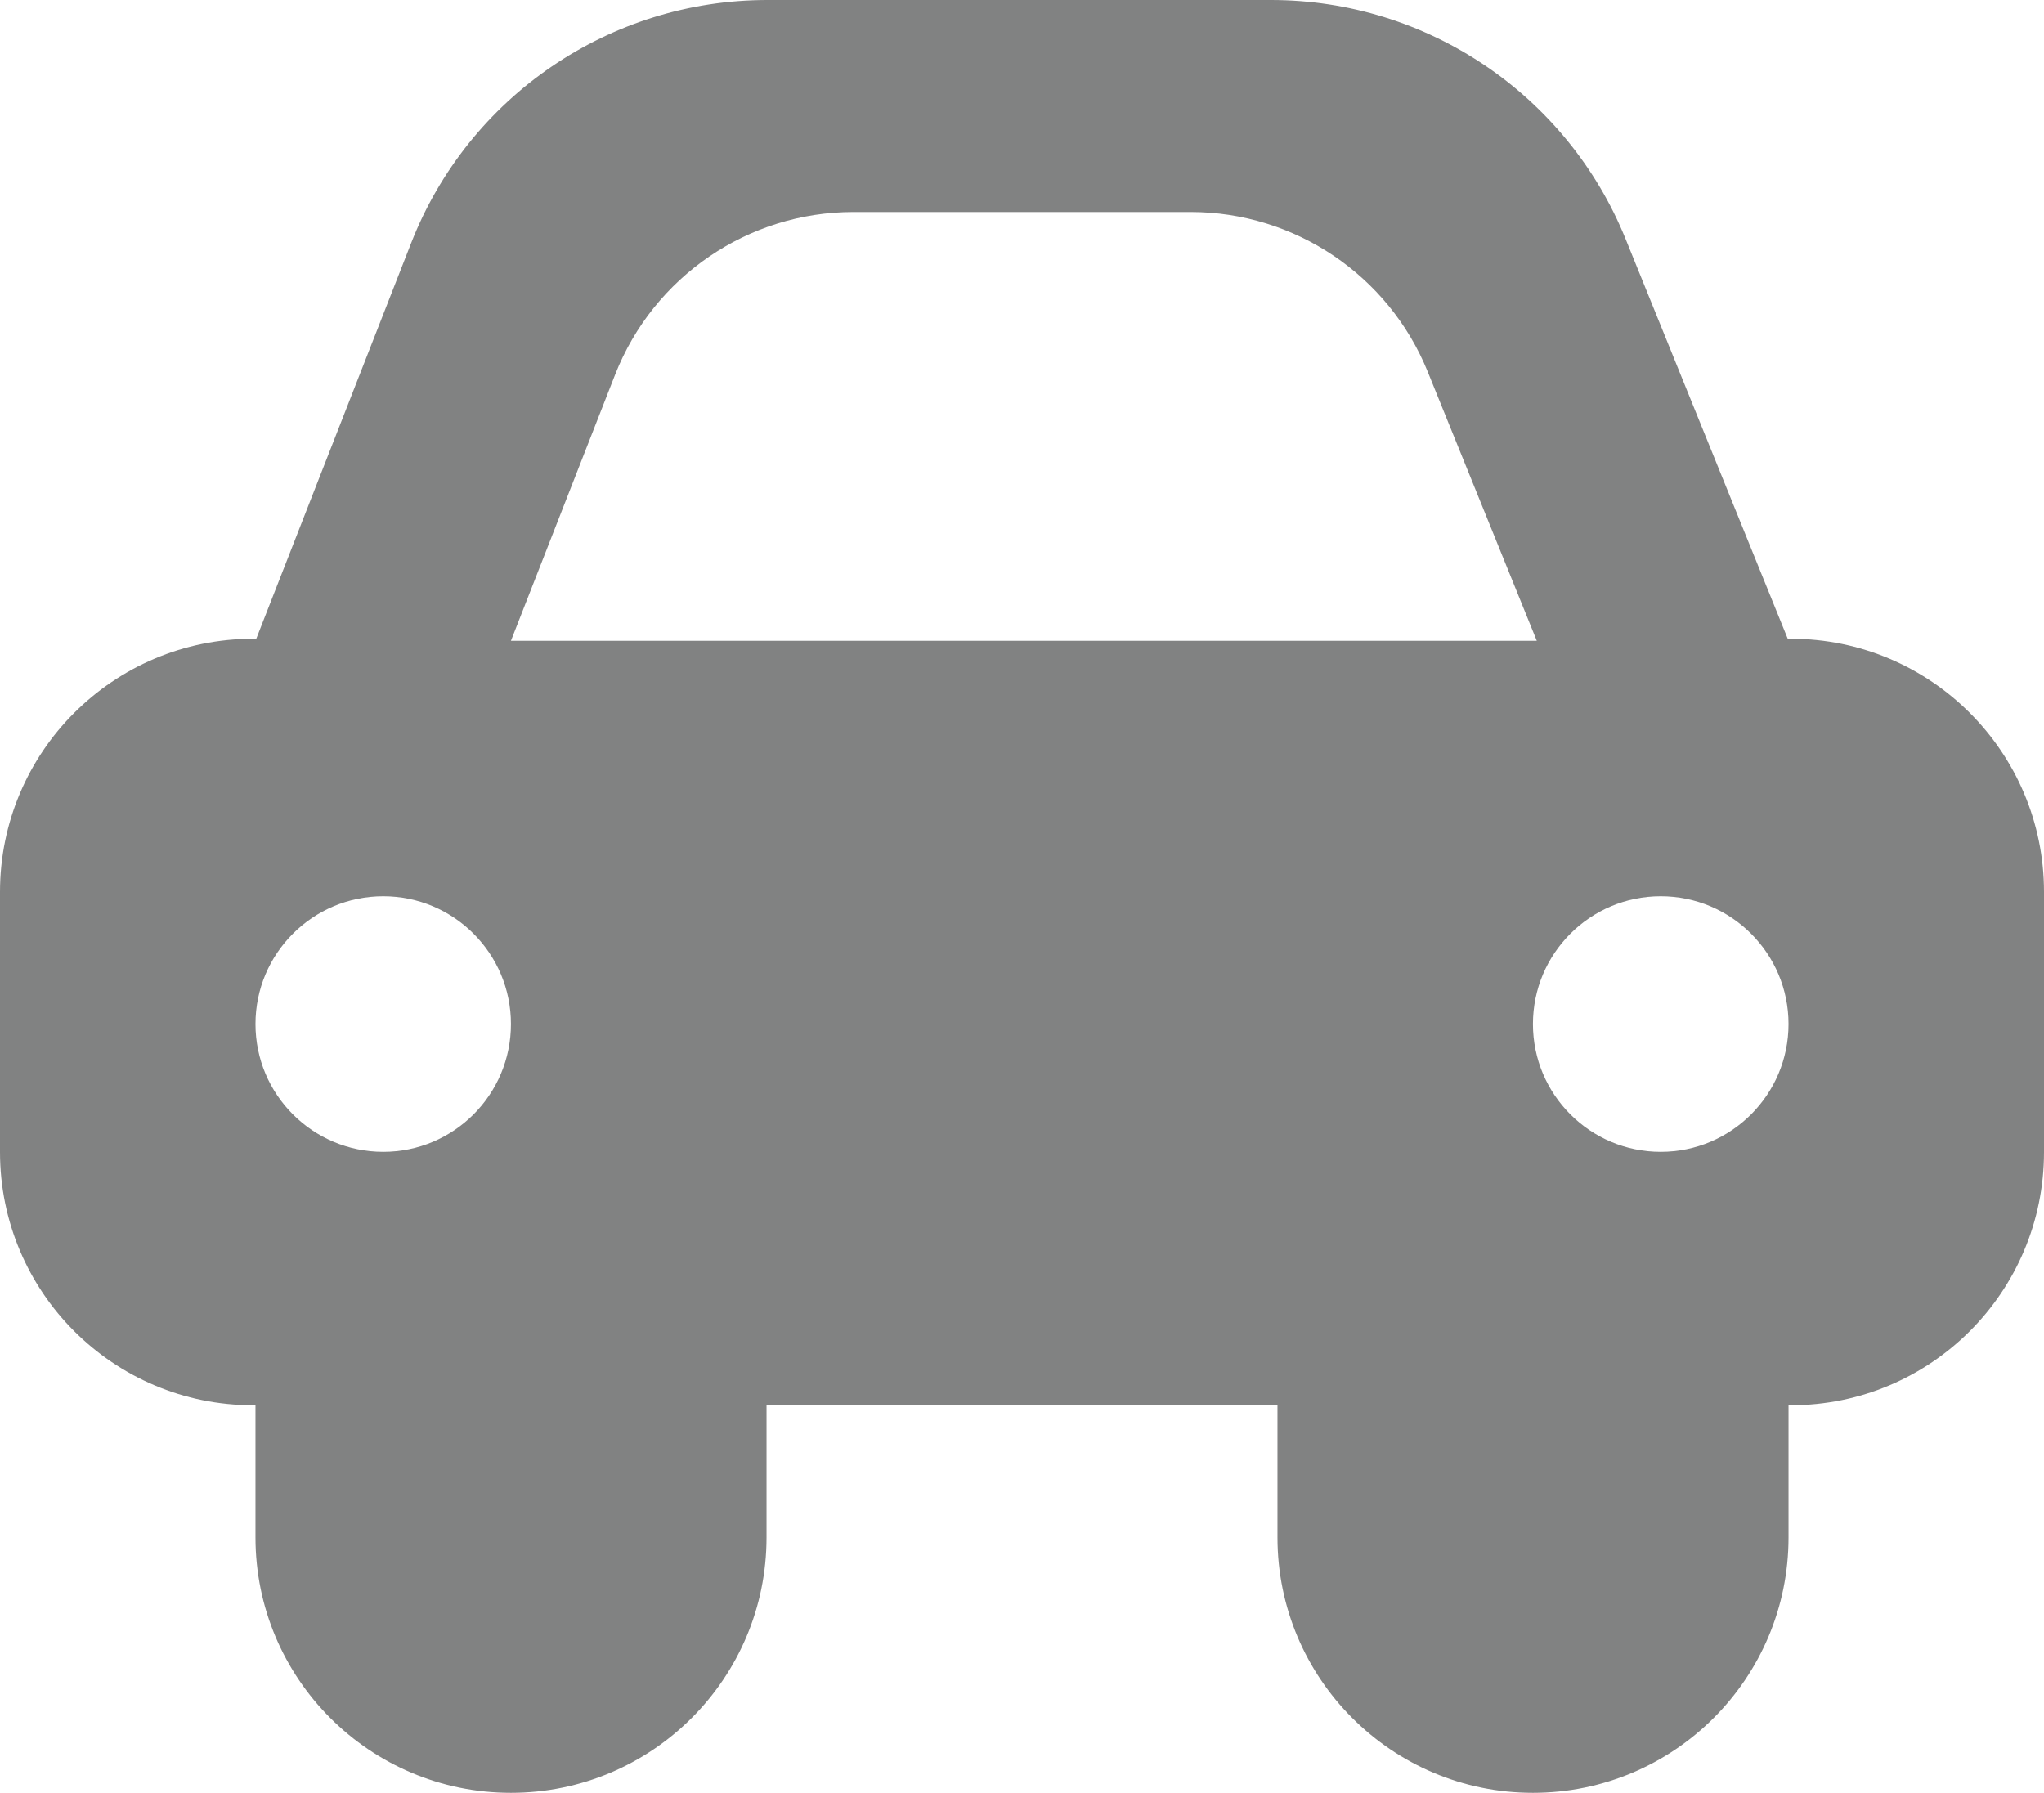
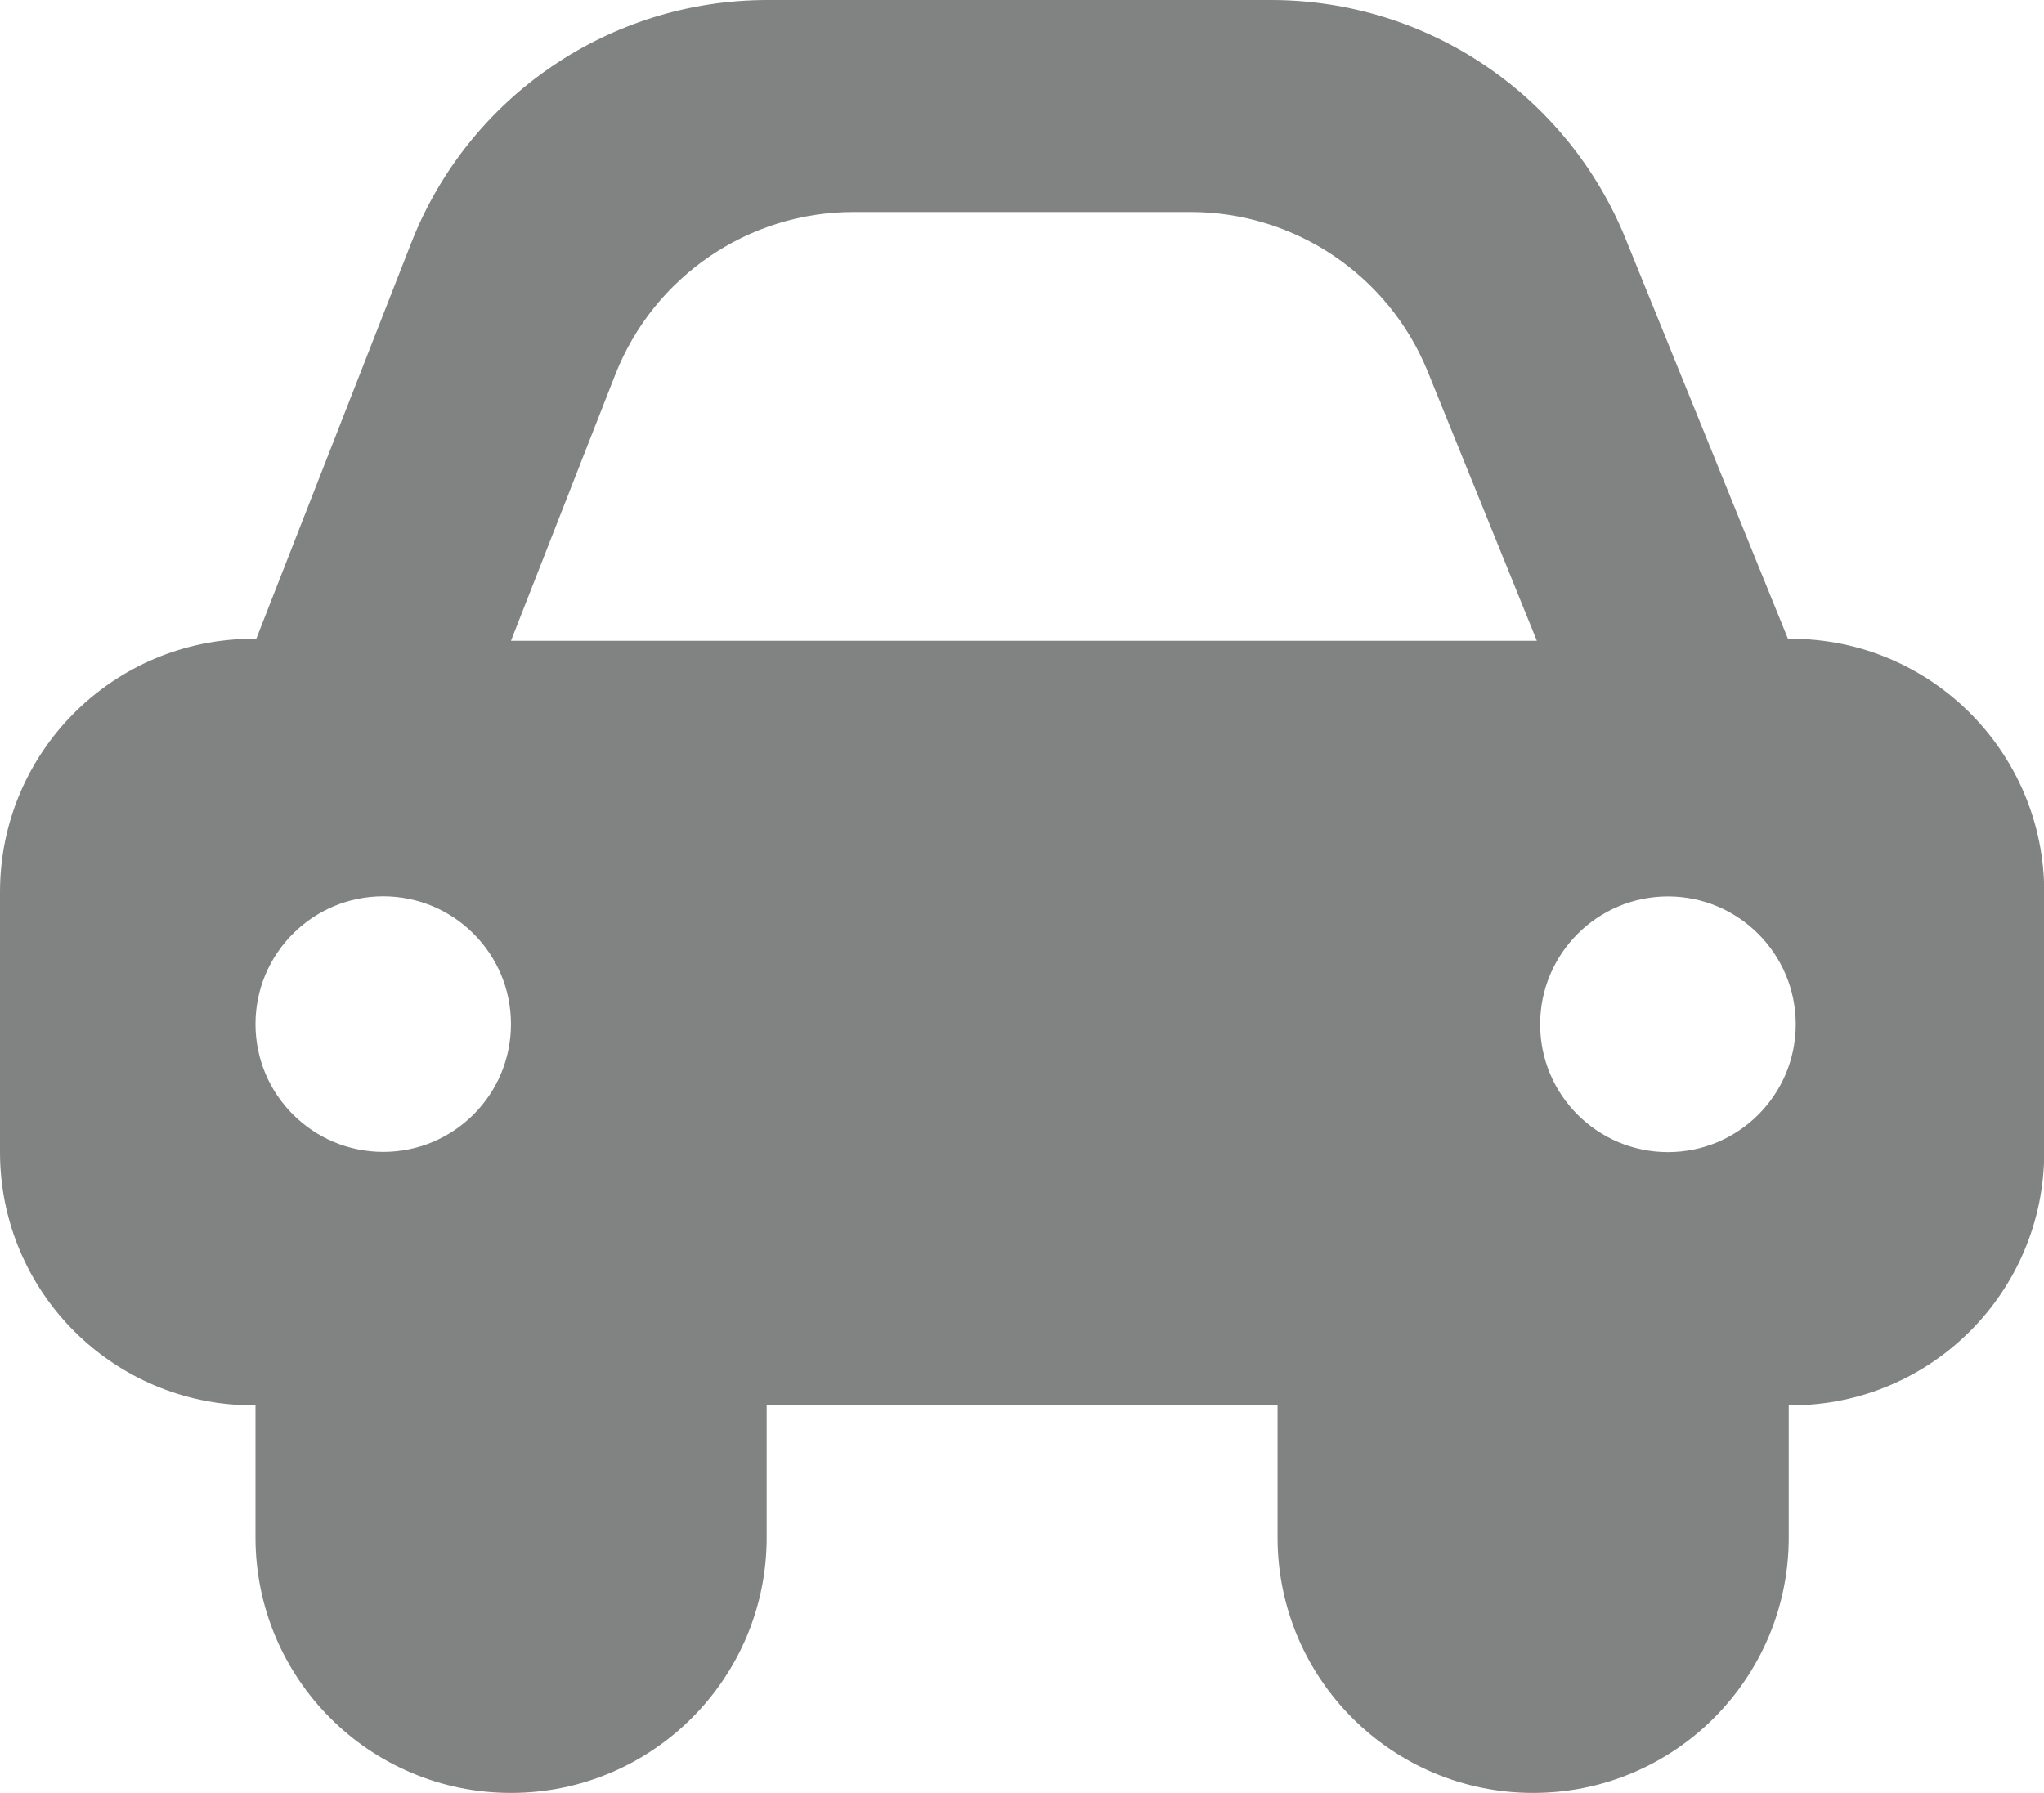
- <svg xmlns="http://www.w3.org/2000/svg" version="1.1" id="Layer_1" x="0px" y="0px" width="18.106px" height="15.881px" viewBox="0 0 18.106 15.881" enable-background="new 0 0 18.106 15.881" xml:space="preserve">
-   <path fill="#818282" d="M15.863,5.658h-0.027l-1.437-3.543C13.88,0.836,12.638,0,11.259,0H6.797C5.402,0,4.15,0.854,3.642,2.153  L2.27,5.658H2.243C1.004,5.658,0,6.662,0,7.901v2.304c0,1.239,1.004,2.243,2.243,2.243h0.02v1.17c0,1.25,1.013,2.263,2.263,2.263  s2.264-1.013,2.264-2.263v-1.17h4.526v1.17c0,1.25,1.013,2.263,2.263,2.263s2.264-1.013,2.264-2.263v-1.17h0.02  c1.239,0,2.243-1.004,2.243-2.243V7.901C18.106,6.662,17.102,5.658,15.863,5.658 M3.395,10.203c-0.625,0-1.132-0.507-1.132-1.132  S2.77,7.939,3.395,7.939s1.131,0.507,1.131,1.132S4.02,10.203,3.395,10.203 M4.526,5.676l0.923-2.358  C5.79,2.45,6.627,1.878,7.56,1.878h2.986c0.923,0,1.754,0.559,2.101,1.415l0.966,2.383H4.526z M14.711,10.203  c-0.625,0-1.132-0.507-1.132-1.132s0.507-1.132,1.132-1.132s1.132,0.507,1.132,1.132S15.336,10.203,14.711,10.203" />
+ <svg xmlns="http://www.w3.org/2000/svg" version="1.1" id="Layer_1" x="0px" y="0px" width="18.105px" height="15.881px" viewBox="0 0 18.105 15.881" enable-background="new 0 0 18.105 15.881" xml:space="preserve">
+   <path fill="#818282" d="M15.863,5.658h-0.026l-1.438-3.543C13.88,0.836,12.638,0,11.259,0H6.797C5.402,0,4.15,0.854,3.642,2.153  L2.27,5.658H2.243C1.004,5.658,0,6.662,0,7.901v2.304c0,1.239,1.004,2.243,2.243,2.243h0.02v1.17c0,1.25,1.013,2.263,2.263,2.263  s2.265-1.013,2.265-2.263v-1.17h4.525v1.17c0,1.25,1.014,2.263,2.264,2.263s2.264-1.013,2.264-2.263v-1.17h0.02  c1.239,0,2.243-1.004,2.243-2.243V7.901C18.106,6.662,17.102,5.658,15.863,5.658z M3.395,10.203c-0.625,0-1.132-0.507-1.132-1.132  S2.77,7.939,3.395,7.939s1.131,0.507,1.131,1.132S4.02,10.203,3.395,10.203z M4.526,5.676l0.924-2.358  c0.341-0.868,1.178-1.44,2.11-1.44h2.986c0.923,0,1.754,0.559,2.101,1.415l0.966,2.383H4.526z M14.774,10.205  c-0.625,0-1.132-0.507-1.132-1.132s0.507-1.133,1.132-1.133s1.132,0.508,1.132,1.133S15.399,10.205,14.774,10.205z" />
</svg>
